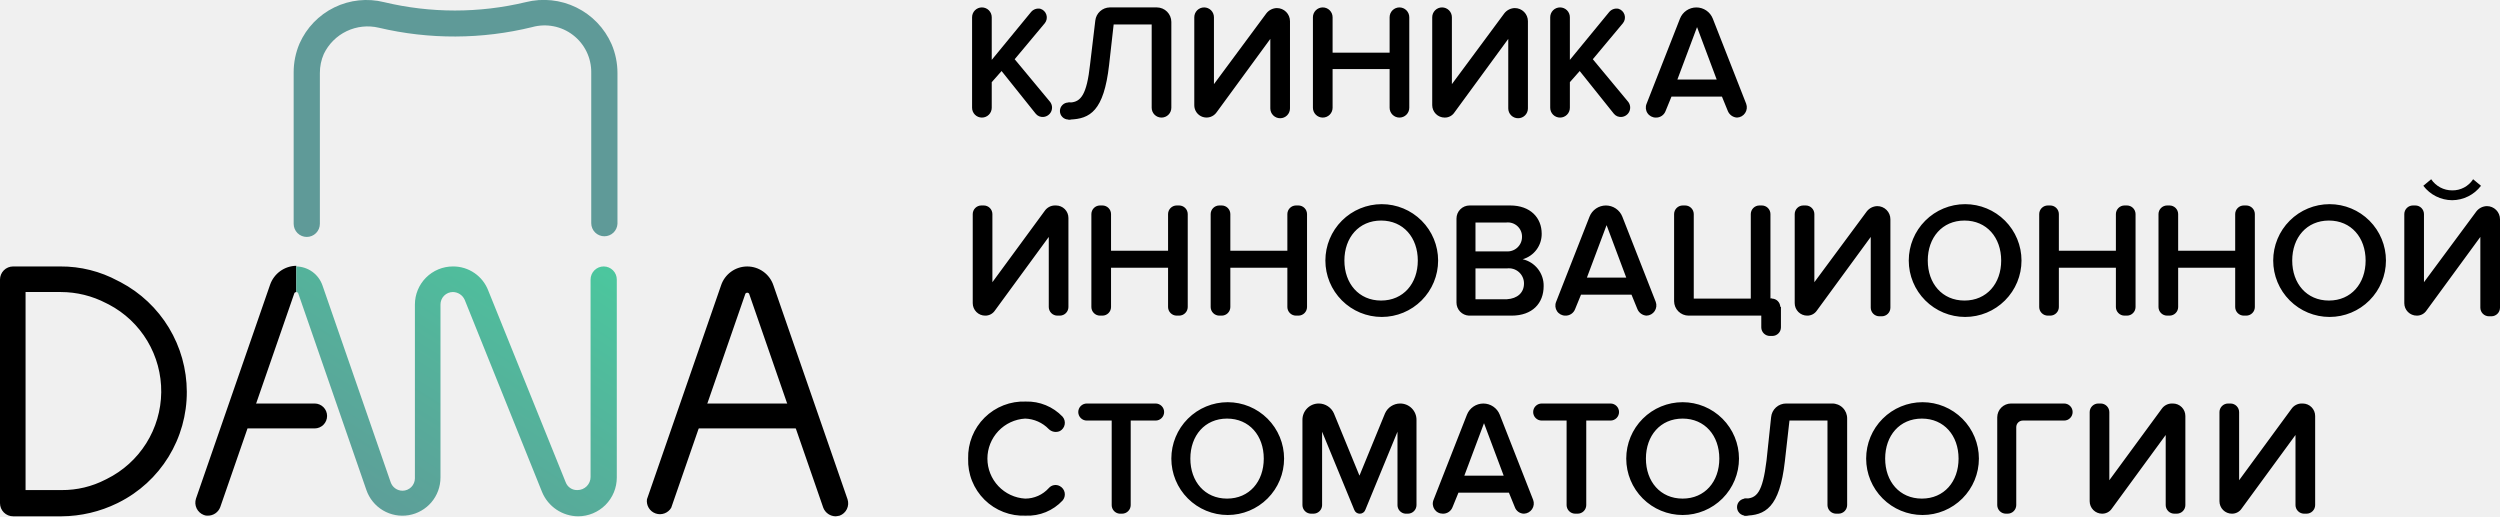
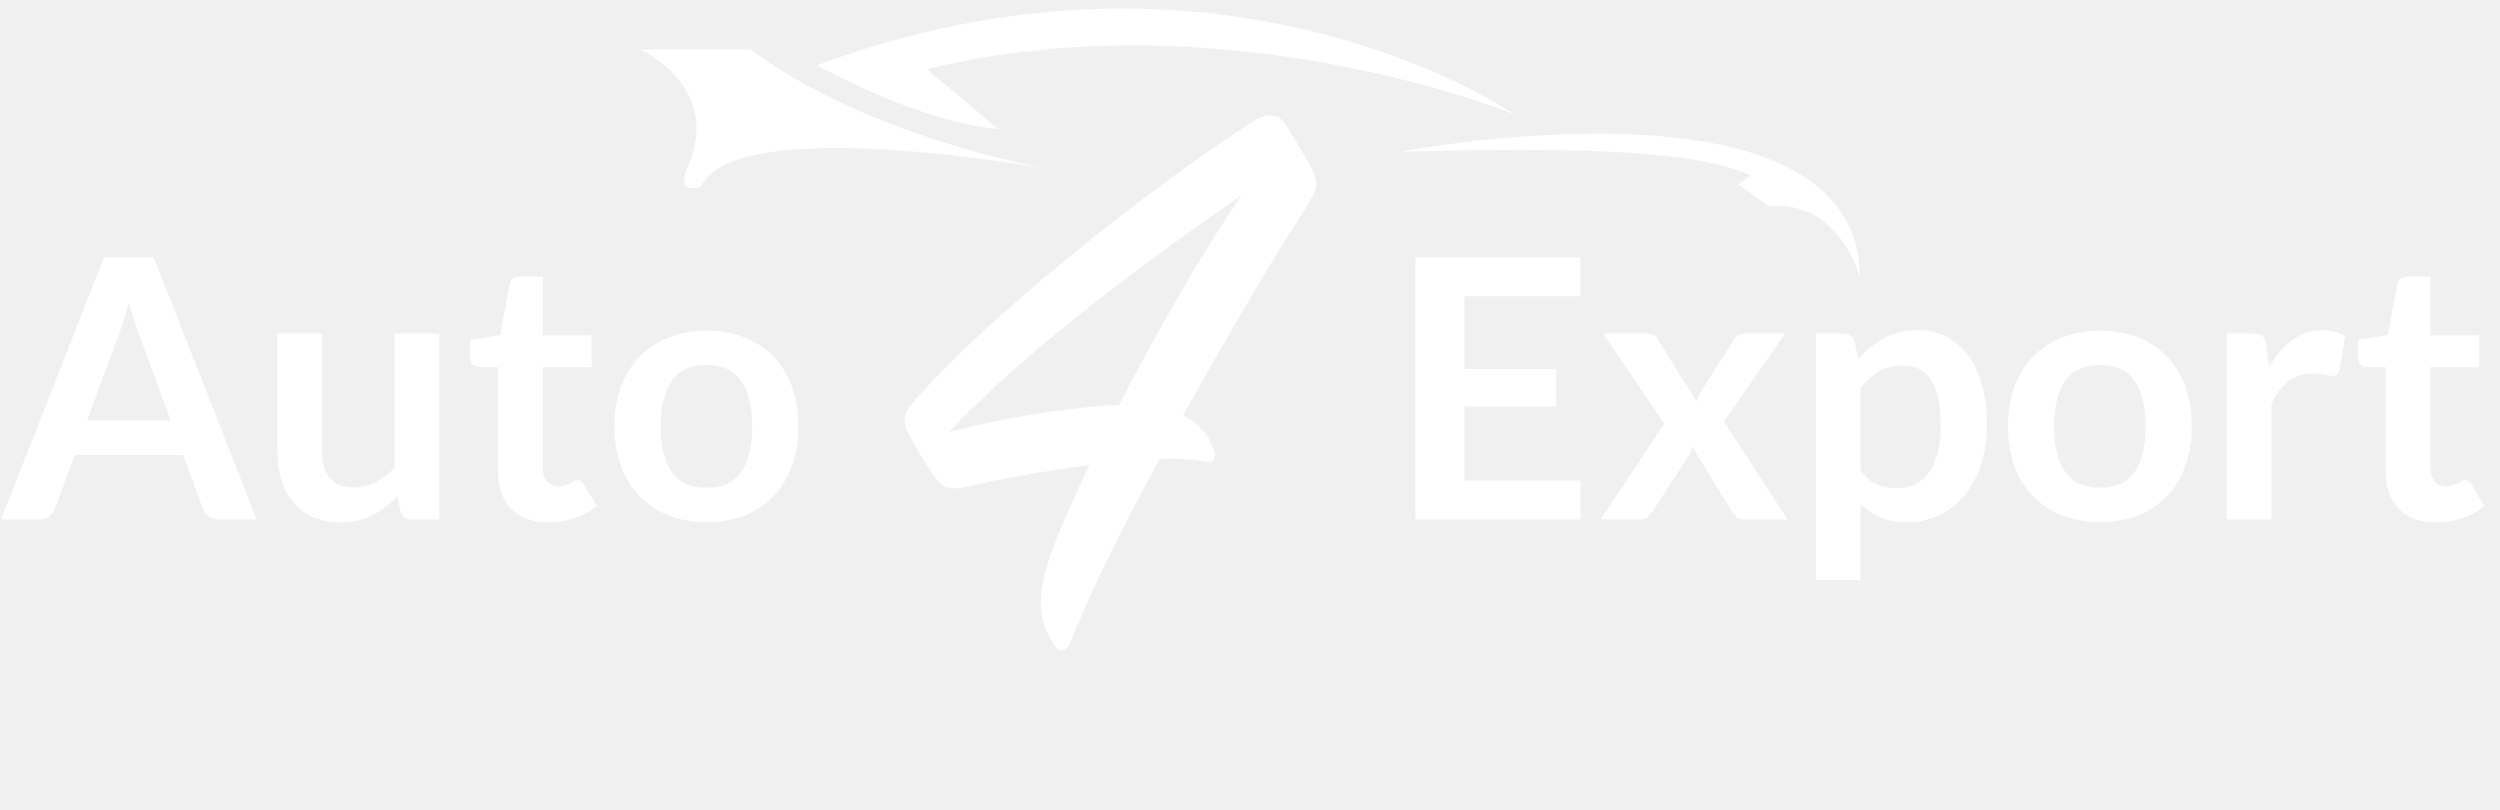
- <svg xmlns="http://www.w3.org/2000/svg" width="213" height="44" viewBox="0 0 213 44" fill="none">
-   <g clip-path="url(#clip0_1372_5344)">
-     <path d="M25.243 24.881C25.187 24.881 25.075 24.937 25.075 24.992L18.765 43.207C18.684 43.423 18.539 43.608 18.349 43.738C18.159 43.868 17.934 43.937 17.703 43.933C17.589 43.942 17.474 43.923 17.368 43.878C17.098 43.776 16.877 43.575 16.752 43.314C16.627 43.054 16.608 42.755 16.698 42.481L23.009 24.266C23.17 23.799 23.47 23.393 23.87 23.103C24.27 22.813 24.749 22.653 25.243 22.646V24.881ZM5.25 43.989H1.117C0.821 43.989 0.537 43.872 0.327 43.662C0.118 43.452 0 43.168 0 42.872V23.819C0 23.523 0.118 23.238 0.327 23.029C0.537 22.819 0.821 22.702 1.117 22.702H5.138C6.853 22.691 8.544 23.114 10.052 23.931L10.276 24.043C11.974 24.939 13.396 26.281 14.39 27.925C15.383 29.569 15.911 31.452 15.916 33.373C15.924 35.333 15.384 37.255 14.358 38.923C13.332 40.592 11.86 41.94 10.108 42.816L9.997 42.872C8.518 43.596 6.896 43.978 5.25 43.989ZM2.178 41.754H5.25C6.551 41.764 7.835 41.457 8.991 40.86L9.103 40.804C10.48 40.121 11.642 39.071 12.46 37.768C13.278 36.466 13.72 34.963 13.737 33.425C13.754 31.887 13.346 30.374 12.558 29.054C11.77 27.733 10.632 26.656 9.271 25.942L9.047 25.831C7.857 25.21 6.536 24.884 5.194 24.881H2.178V41.754ZM71.205 43.989C70.976 43.988 70.752 43.919 70.563 43.789C70.374 43.66 70.228 43.476 70.144 43.263L63.833 25.048C63.833 24.992 63.721 24.937 63.665 24.937C63.61 24.937 63.498 24.992 63.498 25.048L57.187 43.263C57.055 43.485 56.851 43.654 56.608 43.742C56.366 43.831 56.1 43.832 55.857 43.746C55.613 43.661 55.407 43.494 55.273 43.273C55.139 43.053 55.085 42.792 55.121 42.537L61.432 24.322C61.586 23.851 61.885 23.441 62.286 23.151C62.688 22.86 63.17 22.703 63.665 22.703C64.161 22.703 64.643 22.86 65.044 23.151C65.446 23.441 65.745 23.851 65.899 24.322L72.21 42.537C72.3 42.811 72.281 43.11 72.156 43.37C72.031 43.63 71.81 43.832 71.54 43.933C71.484 43.933 71.317 43.989 71.205 43.989ZM88.908 9.963C88.782 9.976 88.654 9.958 88.537 9.909C88.42 9.86 88.317 9.783 88.238 9.683L85.334 6.052L84.496 7.001V9.18C84.496 9.403 84.408 9.616 84.251 9.773C84.094 9.93 83.881 10.018 83.659 10.018C83.436 10.018 83.223 9.93 83.066 9.773C82.909 9.616 82.821 9.403 82.821 9.18V1.47C82.821 1.248 82.909 1.034 83.066 0.877C83.223 0.72 83.436 0.632 83.659 0.632C83.881 0.632 84.094 0.72 84.251 0.877C84.408 1.034 84.496 1.248 84.496 1.47V5.102L87.847 1.023C87.941 0.911 88.063 0.826 88.2 0.777C88.338 0.728 88.486 0.716 88.629 0.744C88.751 0.779 88.863 0.844 88.954 0.933C89.046 1.022 89.114 1.132 89.152 1.254C89.191 1.375 89.199 1.504 89.176 1.63C89.153 1.755 89.099 1.873 89.02 1.973L86.451 5.046L89.467 8.678C89.554 8.791 89.61 8.926 89.628 9.068C89.646 9.21 89.625 9.354 89.568 9.486C89.511 9.617 89.419 9.731 89.303 9.814C89.187 9.898 89.051 9.95 88.908 9.963ZM91.03 8.733H91.198C92.091 8.678 92.594 8.063 92.873 5.493L93.32 1.749C93.355 1.446 93.499 1.165 93.725 0.96C93.951 0.755 94.243 0.638 94.549 0.632H98.57C98.895 0.635 99.206 0.765 99.435 0.995C99.665 1.225 99.796 1.536 99.798 1.861V9.18C99.798 9.403 99.71 9.616 99.553 9.773C99.396 9.93 99.183 10.018 98.961 10.018C98.739 10.018 98.525 9.93 98.368 9.773C98.211 9.616 98.123 9.403 98.123 9.18V2.085H94.884L94.493 5.549C94.046 9.46 92.873 10.13 91.142 10.186H91.03V8.733ZM101.753 8.957V1.47C101.753 1.248 101.841 1.034 101.998 0.877C102.155 0.72 102.369 0.632 102.591 0.632C102.813 0.632 103.026 0.72 103.183 0.877C103.34 1.034 103.428 1.248 103.428 1.47V7.169L107.896 1.135C108.003 0.999 108.138 0.888 108.293 0.811C108.447 0.733 108.617 0.691 108.79 0.688C109.086 0.688 109.37 0.805 109.58 1.015C109.789 1.225 109.907 1.509 109.907 1.805V9.236C109.907 9.459 109.818 9.672 109.661 9.829C109.504 9.986 109.291 10.074 109.069 10.074C108.847 10.074 108.634 9.986 108.477 9.829C108.32 9.672 108.231 9.459 108.231 9.236V3.314L103.652 9.572C103.524 9.754 103.34 9.891 103.129 9.962C102.917 10.033 102.688 10.034 102.476 9.965C102.263 9.896 102.079 9.761 101.949 9.58C101.819 9.398 101.75 9.18 101.753 8.957ZM118.395 9.18V5.884H113.537V9.18C113.537 9.403 113.448 9.616 113.291 9.773C113.134 9.93 112.921 10.018 112.699 10.018C112.477 10.018 112.264 9.93 112.107 9.773C111.95 9.616 111.861 9.403 111.861 9.18V1.47C111.861 1.248 111.95 1.034 112.107 0.877C112.264 0.72 112.477 0.632 112.699 0.632C112.921 0.632 113.134 0.72 113.291 0.877C113.448 1.034 113.537 1.248 113.537 1.47V4.487H118.395V1.47C118.395 1.248 118.484 1.034 118.641 0.877C118.798 0.72 119.011 0.632 119.233 0.632C119.455 0.632 119.668 0.72 119.825 0.877C119.983 1.034 120.071 1.248 120.071 1.47V9.18C120.071 9.403 119.983 9.616 119.825 9.773C119.668 9.93 119.455 10.018 119.233 10.018C119.011 10.018 118.798 9.93 118.641 9.773C118.484 9.616 118.395 9.403 118.395 9.18ZM123.087 10.018C122.805 10.018 122.535 9.907 122.336 9.708C122.137 9.508 122.025 9.238 122.025 8.957V1.47C122.025 1.248 122.114 1.034 122.271 0.877C122.428 0.72 122.641 0.632 122.863 0.632C123.085 0.632 123.298 0.72 123.455 0.877C123.613 1.034 123.701 1.248 123.701 1.47V7.169L128.169 1.135C128.275 0.999 128.411 0.888 128.565 0.811C128.72 0.733 128.889 0.691 129.062 0.688C129.358 0.688 129.642 0.805 129.852 1.015C130.061 1.225 130.179 1.509 130.179 1.805V9.236C130.179 9.459 130.091 9.672 129.934 9.829C129.777 9.986 129.564 10.074 129.341 10.074C129.119 10.074 128.906 9.986 128.749 9.829C128.592 9.672 128.504 9.459 128.504 9.236V3.314L123.924 9.572C123.834 9.711 123.709 9.825 123.563 9.903C123.416 9.981 123.253 10.021 123.087 10.018ZM147.212 9.46L146.71 8.231H142.41L141.907 9.46C141.844 9.629 141.729 9.774 141.578 9.875C141.428 9.975 141.25 10.025 141.069 10.018C140.93 10.018 140.793 9.983 140.67 9.917C140.548 9.851 140.443 9.756 140.366 9.64C140.288 9.524 140.241 9.391 140.227 9.253C140.214 9.114 140.234 8.974 140.287 8.845L143.136 1.582C143.247 1.302 143.439 1.062 143.688 0.893C143.937 0.724 144.231 0.634 144.532 0.634C144.833 0.634 145.127 0.724 145.375 0.893C145.624 1.062 145.817 1.302 145.928 1.582L148.776 8.845C148.824 8.974 148.84 9.113 148.824 9.249C148.808 9.386 148.76 9.517 148.684 9.631C148.608 9.746 148.505 9.84 148.386 9.908C148.266 9.975 148.132 10.013 147.994 10.018C147.824 10.009 147.661 9.951 147.522 9.852C147.384 9.753 147.277 9.617 147.212 9.46ZM144.588 2.308L142.912 6.778H146.263L144.588 2.308ZM83.938 26.892C83.656 26.892 83.387 26.78 83.188 26.581C82.989 26.382 82.877 26.112 82.877 25.831V18.232C82.88 18.04 82.957 17.857 83.093 17.721C83.228 17.586 83.411 17.508 83.603 17.506H83.826C84.018 17.508 84.201 17.586 84.336 17.721C84.472 17.857 84.549 18.04 84.552 18.232V24.043L89.02 17.953C89.115 17.818 89.241 17.708 89.386 17.63C89.531 17.552 89.693 17.51 89.858 17.506H89.969C90.251 17.506 90.521 17.617 90.72 17.816C90.919 18.015 91.03 18.285 91.03 18.567V26.166C91.028 26.358 90.95 26.541 90.815 26.676C90.679 26.812 90.496 26.889 90.304 26.892H90.081C89.889 26.889 89.706 26.812 89.571 26.676C89.435 26.541 89.358 26.358 89.355 26.166V20.187L84.776 26.445C84.685 26.584 84.561 26.698 84.414 26.777C84.268 26.855 84.104 26.895 83.938 26.892ZM99.519 26.166V22.813H94.66V26.166C94.658 26.358 94.58 26.541 94.445 26.676C94.309 26.812 94.126 26.889 93.934 26.892H93.711C93.519 26.889 93.336 26.812 93.201 26.676C93.065 26.541 92.988 26.358 92.985 26.166V18.232C92.988 18.04 93.065 17.857 93.201 17.721C93.336 17.586 93.519 17.508 93.711 17.506H93.934C94.126 17.508 94.309 17.586 94.445 17.721C94.58 17.857 94.658 18.04 94.66 18.232V21.361H99.519V18.232C99.522 18.04 99.599 17.857 99.735 17.721C99.871 17.586 100.054 17.508 100.245 17.506H100.469C100.66 17.508 100.843 17.586 100.979 17.721C101.114 17.857 101.192 18.04 101.195 18.232V26.166C101.192 26.358 101.114 26.541 100.979 26.676C100.843 26.812 100.66 26.889 100.469 26.892H100.245C100.054 26.889 99.871 26.812 99.735 26.676C99.599 26.541 99.522 26.358 99.519 26.166ZM109.683 26.166V22.813H104.825V26.166C104.822 26.358 104.744 26.541 104.609 26.676C104.473 26.812 104.29 26.889 104.099 26.892H103.875C103.684 26.889 103.501 26.812 103.365 26.676C103.229 26.541 103.152 26.358 103.149 26.166V18.232C103.152 18.04 103.229 17.857 103.365 17.721C103.501 17.586 103.684 17.508 103.875 17.506H104.099C104.29 17.508 104.473 17.586 104.609 17.721C104.744 17.857 104.822 18.04 104.825 18.232V21.361H109.683V18.232C109.686 18.04 109.764 17.857 109.899 17.721C110.035 17.586 110.218 17.508 110.409 17.506H110.633C110.824 17.508 111.007 17.586 111.143 17.721C111.278 17.857 111.356 18.04 111.359 18.232V26.166C111.356 26.358 111.278 26.541 111.143 26.676C111.007 26.812 110.824 26.889 110.633 26.892H110.409C110.218 26.889 110.035 26.812 109.899 26.676C109.764 26.541 109.686 26.358 109.683 26.166ZM112.922 22.199C112.922 20.924 113.428 19.702 114.329 18.801C115.23 17.9 116.451 17.394 117.725 17.394C118.999 17.394 120.221 17.9 121.121 18.801C122.022 19.702 122.528 20.924 122.528 22.199C122.528 23.473 122.022 24.695 121.121 25.596C120.221 26.498 118.999 27.004 117.725 27.004C116.451 27.004 115.23 26.498 114.329 25.596C113.428 24.695 112.922 23.473 112.922 22.199ZM120.797 22.199C120.797 20.243 119.568 18.791 117.669 18.791C115.771 18.791 114.542 20.243 114.542 22.199C114.542 24.154 115.771 25.607 117.669 25.607C119.568 25.607 120.797 24.154 120.797 22.199ZM124.092 25.775V18.623C124.092 18.327 124.209 18.042 124.419 17.833C124.628 17.623 124.912 17.506 125.209 17.506H128.671C130.402 17.506 131.352 18.567 131.352 19.908C131.359 20.399 131.204 20.878 130.911 21.272C130.618 21.666 130.204 21.952 129.732 22.087C130.248 22.205 130.707 22.497 131.033 22.915C131.358 23.332 131.53 23.849 131.519 24.378C131.519 25.831 130.57 26.892 128.783 26.892H125.153C124.866 26.878 124.596 26.754 124.399 26.546C124.201 26.338 124.091 26.062 124.092 25.775ZM129.676 20.187C129.681 20.015 129.648 19.844 129.581 19.685C129.513 19.527 129.413 19.384 129.286 19.268C129.159 19.151 129.008 19.064 128.844 19.01C128.681 18.957 128.507 18.939 128.336 18.958H125.711V21.417H128.336C128.506 21.431 128.678 21.41 128.84 21.355C129.002 21.3 129.15 21.212 129.276 21.097C129.402 20.981 129.503 20.841 129.572 20.684C129.641 20.527 129.676 20.358 129.676 20.187ZM129.844 24.154C129.846 23.971 129.808 23.788 129.733 23.621C129.658 23.453 129.548 23.303 129.411 23.181C129.273 23.059 129.111 22.968 128.935 22.915C128.759 22.861 128.574 22.845 128.392 22.869H125.711V25.495H128.392C129.286 25.439 129.844 24.937 129.844 24.154ZM139.506 26.333L139.003 25.104H134.703L134.2 26.333C134.137 26.503 134.022 26.648 133.871 26.748C133.721 26.849 133.543 26.899 133.362 26.892C133.223 26.892 133.086 26.857 132.963 26.791C132.841 26.725 132.736 26.63 132.659 26.514C132.582 26.398 132.534 26.265 132.52 26.126C132.507 25.988 132.527 25.848 132.58 25.719L135.429 18.455C135.54 18.176 135.732 17.936 135.981 17.767C136.23 17.598 136.524 17.507 136.825 17.507C137.126 17.507 137.42 17.598 137.669 17.767C137.918 17.936 138.11 18.176 138.221 18.455L141.069 25.719C141.117 25.848 141.133 25.986 141.117 26.123C141.101 26.259 141.053 26.39 140.977 26.505C140.901 26.619 140.799 26.714 140.679 26.781C140.559 26.849 140.425 26.887 140.287 26.892C140.118 26.883 139.954 26.825 139.816 26.726C139.677 26.627 139.57 26.491 139.506 26.333ZM136.881 19.182L135.205 23.651H138.556L136.881 19.182ZM150.005 26.892H143.862C143.537 26.889 143.226 26.759 142.996 26.529C142.766 26.299 142.636 25.988 142.633 25.663V18.232C142.636 18.04 142.713 17.857 142.849 17.721C142.984 17.586 143.167 17.508 143.359 17.506H143.582C143.774 17.508 143.957 17.586 144.092 17.721C144.228 17.857 144.305 18.04 144.308 18.232V25.439H149.167V18.232C149.17 18.04 149.247 17.857 149.383 17.721C149.518 17.586 149.701 17.508 149.893 17.506H150.116C150.308 17.508 150.491 17.586 150.627 17.721C150.762 17.857 150.84 18.04 150.842 18.232V25.439H150.954L151.289 25.886L151.736 26.166V27.898C151.733 28.09 151.656 28.273 151.52 28.408C151.385 28.544 151.202 28.621 151.01 28.624H150.787C150.595 28.621 150.412 28.544 150.276 28.408C150.141 28.273 150.063 28.09 150.061 27.898V26.892H150.005ZM153.97 26.892C153.688 26.892 153.419 26.78 153.22 26.581C153.021 26.382 152.909 26.112 152.909 25.831V18.232C152.912 18.04 152.989 17.857 153.125 17.721C153.26 17.586 153.443 17.508 153.635 17.506H153.858C154.05 17.508 154.233 17.586 154.368 17.721C154.504 17.857 154.581 18.04 154.584 18.232V24.043L159.052 18.008C159.159 17.872 159.294 17.762 159.448 17.684C159.603 17.607 159.773 17.565 159.945 17.561C160.242 17.561 160.526 17.679 160.735 17.889C160.945 18.098 161.062 18.383 161.062 18.679V26.222C161.06 26.413 160.982 26.596 160.847 26.732C160.711 26.868 160.528 26.945 160.336 26.948H160.113C159.921 26.945 159.738 26.868 159.603 26.732C159.467 26.596 159.39 26.413 159.387 26.222V20.187L154.808 26.445C154.717 26.584 154.593 26.698 154.446 26.777C154.3 26.855 154.136 26.895 153.97 26.892ZM162.626 22.199C162.626 20.924 163.132 19.702 164.033 18.801C164.934 17.9 166.155 17.394 167.429 17.394C168.703 17.394 169.924 17.9 170.825 18.801C171.726 19.702 172.232 20.924 172.232 22.199C172.232 23.473 171.726 24.695 170.825 25.596C169.924 26.498 168.703 27.004 167.429 27.004C166.155 27.004 164.934 26.498 164.033 25.596C163.132 24.695 162.626 23.473 162.626 22.199ZM170.501 22.199C170.501 20.243 169.272 18.791 167.373 18.791C165.474 18.791 164.246 20.243 164.246 22.199C164.246 24.154 165.474 25.607 167.373 25.607C169.272 25.607 170.501 24.154 170.501 22.199ZM180.274 26.166V22.813H175.415V26.166C175.412 26.358 175.335 26.541 175.199 26.676C175.064 26.812 174.881 26.889 174.689 26.892H174.466C174.274 26.889 174.091 26.812 173.955 26.676C173.82 26.541 173.743 26.358 173.74 26.166V18.232C173.743 18.04 173.82 17.857 173.955 17.721C174.091 17.586 174.274 17.508 174.466 17.506H174.689C174.881 17.508 175.064 17.586 175.199 17.721C175.335 17.857 175.412 18.04 175.415 18.232V21.361H180.274V18.232C180.277 18.04 180.354 17.857 180.49 17.721C180.625 17.586 180.808 17.508 181 17.506H181.223C181.415 17.508 181.598 17.586 181.733 17.721C181.869 17.857 181.946 18.04 181.949 18.232V26.166C181.946 26.358 181.869 26.541 181.733 26.676C181.598 26.812 181.415 26.889 181.223 26.892H181C180.808 26.889 180.625 26.812 180.49 26.676C180.354 26.541 180.277 26.358 180.274 26.166ZM190.438 26.166V22.813H185.579V26.166C185.576 26.358 185.499 26.541 185.363 26.676C185.228 26.812 185.045 26.889 184.853 26.892H184.63C184.438 26.889 184.255 26.812 184.12 26.676C183.984 26.541 183.907 26.358 183.904 26.166V18.232C183.907 18.04 183.984 17.857 184.12 17.721C184.255 17.586 184.438 17.508 184.63 17.506H184.853C185.045 17.508 185.228 17.586 185.363 17.721C185.499 17.857 185.576 18.04 185.579 18.232V21.361H190.438V18.232C190.441 18.04 190.518 17.857 190.654 17.721C190.789 17.586 190.972 17.508 191.164 17.506H191.387C191.579 17.508 191.762 17.586 191.897 17.721C192.033 17.857 192.11 18.04 192.113 18.232V26.166C192.11 26.358 192.033 26.541 191.897 26.676C191.762 26.812 191.579 26.889 191.387 26.892H191.164C190.972 26.889 190.789 26.812 190.654 26.676C190.518 26.541 190.441 26.358 190.438 26.166ZM193.677 22.199C193.677 20.924 194.183 19.702 195.084 18.801C195.984 17.9 197.206 17.394 198.48 17.394C199.754 17.394 200.975 17.9 201.876 18.801C202.777 19.702 203.283 20.924 203.283 22.199C203.283 23.473 202.777 24.695 201.876 25.596C200.975 26.498 199.754 27.004 198.48 27.004C197.206 27.004 195.984 26.498 195.084 25.596C194.183 24.695 193.677 23.473 193.677 22.199ZM201.551 22.199C201.551 20.243 200.323 18.791 198.424 18.791C196.525 18.791 195.297 20.243 195.297 22.199C195.297 24.154 196.525 25.607 198.424 25.607C200.323 25.607 201.551 24.154 201.551 22.199ZM205.907 26.892C205.626 26.892 205.356 26.78 205.157 26.581C204.958 26.382 204.846 26.112 204.846 25.831V18.232C204.849 18.04 204.927 17.857 205.062 17.721C205.198 17.586 205.381 17.508 205.572 17.506H205.796C205.987 17.508 206.17 17.586 206.306 17.721C206.441 17.857 206.519 18.04 206.522 18.232V24.043L210.99 18.008C211.096 17.872 211.232 17.762 211.386 17.684C211.541 17.607 211.71 17.565 211.883 17.561C212.179 17.561 212.463 17.679 212.673 17.889C212.882 18.098 213 18.383 213 18.679V26.222C212.997 26.413 212.92 26.596 212.784 26.732C212.649 26.868 212.466 26.945 212.274 26.948H212.051C211.859 26.945 211.676 26.868 211.54 26.732C211.405 26.596 211.327 26.413 211.325 26.222V20.187L206.745 26.445C206.655 26.584 206.53 26.698 206.384 26.777C206.237 26.855 206.073 26.895 205.907 26.892ZM208.923 17.058C208.447 17.055 207.978 16.942 207.552 16.729C207.126 16.516 206.755 16.208 206.466 15.829L207.136 15.271C207.333 15.564 207.599 15.804 207.911 15.97C208.222 16.135 208.57 16.221 208.923 16.22C209.277 16.227 209.627 16.143 209.94 15.977C210.252 15.811 210.518 15.568 210.71 15.271L211.38 15.829C211.092 16.208 210.72 16.516 210.294 16.729C209.868 16.942 209.399 17.055 208.923 17.058ZM82.486 39.072C82.469 38.425 82.584 37.78 82.826 37.179C83.067 36.578 83.43 36.032 83.89 35.577C84.351 35.121 84.9 34.765 85.504 34.53C86.108 34.295 86.753 34.187 87.4 34.212C87.982 34.196 88.561 34.302 89.1 34.523C89.639 34.744 90.125 35.076 90.528 35.497C90.607 35.587 90.664 35.694 90.696 35.81C90.728 35.925 90.733 36.047 90.712 36.165C90.691 36.283 90.643 36.395 90.572 36.492C90.502 36.589 90.41 36.669 90.304 36.726C90.147 36.796 89.973 36.818 89.804 36.788C89.635 36.758 89.478 36.678 89.355 36.558C88.827 36.01 88.105 35.689 87.344 35.664C86.475 35.714 85.657 36.095 85.059 36.729C84.461 37.362 84.127 38.201 84.127 39.072C84.127 39.944 84.461 40.783 85.059 41.416C85.657 42.05 86.475 42.431 87.344 42.481C87.724 42.481 88.098 42.402 88.445 42.248C88.791 42.094 89.101 41.868 89.355 41.587C89.469 41.453 89.627 41.364 89.8 41.333C89.973 41.302 90.151 41.333 90.304 41.419C90.41 41.476 90.502 41.556 90.572 41.653C90.643 41.75 90.691 41.862 90.712 41.98C90.733 42.098 90.728 42.219 90.696 42.335C90.664 42.451 90.607 42.558 90.528 42.648C90.129 43.075 89.644 43.41 89.104 43.632C88.564 43.854 87.983 43.957 87.4 43.933C86.752 43.962 86.105 43.857 85.499 43.623C84.894 43.39 84.343 43.034 83.881 42.578C83.42 42.121 83.058 41.574 82.817 40.971C82.577 40.368 82.464 39.721 82.486 39.072ZM94.716 43.039V35.832H92.594C92.402 35.832 92.217 35.755 92.081 35.619C91.945 35.483 91.868 35.298 91.868 35.105C91.868 34.913 91.945 34.728 92.081 34.592C92.217 34.456 92.402 34.379 92.594 34.379H98.458C98.651 34.379 98.835 34.456 98.971 34.592C99.108 34.728 99.184 34.913 99.184 35.105C99.184 35.298 99.108 35.483 98.971 35.619C98.835 35.755 98.651 35.832 98.458 35.832H96.336V43.039C96.333 43.231 96.256 43.414 96.12 43.55C95.984 43.685 95.802 43.763 95.61 43.766H95.386C95.204 43.75 95.034 43.667 94.91 43.533C94.786 43.398 94.717 43.222 94.716 43.039ZM99.798 39.072C99.798 37.798 100.304 36.576 101.205 35.675C102.106 34.774 103.327 34.267 104.601 34.267C105.875 34.267 107.097 34.774 107.997 35.675C108.898 36.576 109.404 37.798 109.404 39.072C109.404 40.347 108.898 41.569 107.997 42.47C107.097 43.371 105.875 43.878 104.601 43.878C103.327 43.878 102.106 43.371 101.205 42.47C100.304 41.569 99.798 40.347 99.798 39.072ZM107.673 39.072C107.673 37.117 106.444 35.664 104.545 35.664C102.647 35.664 101.418 37.117 101.418 39.072C101.418 41.028 102.647 42.481 104.545 42.481C106.444 42.481 107.673 41.028 107.673 39.072ZM119.066 43.039V36.782L116.329 43.431C116.295 43.529 116.231 43.615 116.146 43.675C116.061 43.736 115.959 43.768 115.854 43.768C115.75 43.768 115.648 43.736 115.563 43.675C115.478 43.615 115.414 43.529 115.38 43.431L112.643 36.782V43.039C112.64 43.231 112.563 43.414 112.427 43.55C112.292 43.685 112.109 43.763 111.917 43.766H111.694C111.502 43.763 111.319 43.685 111.184 43.55C111.048 43.414 110.971 43.231 110.968 43.039V35.776C110.966 35.592 111.001 35.41 111.071 35.24C111.141 35.069 111.243 34.915 111.373 34.785C111.503 34.655 111.658 34.552 111.828 34.482C111.998 34.413 112.18 34.378 112.364 34.379C112.636 34.38 112.902 34.46 113.13 34.609C113.358 34.757 113.538 34.969 113.648 35.217L115.826 40.525L118.004 35.217C118.115 34.969 118.295 34.757 118.523 34.609C118.751 34.46 119.017 34.38 119.289 34.379C119.473 34.378 119.655 34.413 119.825 34.482C119.995 34.552 120.15 34.655 120.279 34.785C120.409 34.915 120.512 35.069 120.582 35.24C120.652 35.41 120.687 35.592 120.685 35.776V43.039C120.682 43.231 120.605 43.414 120.469 43.55C120.334 43.685 120.151 43.763 119.959 43.766H119.736C119.553 43.75 119.384 43.667 119.26 43.533C119.136 43.398 119.066 43.222 119.066 43.039ZM129.062 43.207L128.56 41.978H124.259L123.757 43.207C123.693 43.377 123.578 43.522 123.428 43.622C123.278 43.722 123.1 43.773 122.919 43.766C122.78 43.765 122.643 43.731 122.52 43.665C122.397 43.599 122.293 43.504 122.215 43.388C122.138 43.272 122.091 43.139 122.077 43C122.063 42.861 122.084 42.721 122.137 42.593L124.985 35.329C125.096 35.049 125.289 34.809 125.538 34.64C125.787 34.471 126.081 34.381 126.381 34.381C126.682 34.381 126.976 34.471 127.225 34.64C127.474 34.809 127.667 35.049 127.778 35.329L130.626 42.593C130.674 42.721 130.69 42.86 130.674 42.996C130.658 43.133 130.61 43.264 130.534 43.378C130.457 43.493 130.355 43.588 130.235 43.655C130.115 43.722 129.981 43.76 129.844 43.766C129.672 43.764 129.505 43.71 129.365 43.61C129.225 43.51 129.119 43.369 129.062 43.207ZM126.437 36.055L124.762 40.525H128.113L126.437 36.055ZM133.474 43.039V35.832H131.352C131.159 35.832 130.975 35.755 130.839 35.619C130.702 35.483 130.626 35.298 130.626 35.105C130.626 34.913 130.702 34.728 130.839 34.592C130.975 34.456 131.159 34.379 131.352 34.379H137.216C137.408 34.379 137.593 34.456 137.729 34.592C137.865 34.728 137.942 34.913 137.942 35.105C137.942 35.298 137.865 35.483 137.729 35.619C137.593 35.755 137.408 35.832 137.216 35.832H135.149V43.039C135.147 43.231 135.069 43.414 134.934 43.55C134.798 43.685 134.615 43.763 134.423 43.766H134.2C134.008 43.763 133.825 43.685 133.69 43.55C133.554 43.414 133.477 43.231 133.474 43.039ZM138.556 39.072C138.556 37.798 139.062 36.576 139.963 35.675C140.864 34.774 142.085 34.267 143.359 34.267C144.633 34.267 145.854 34.774 146.755 35.675C147.656 36.576 148.162 37.798 148.162 39.072C148.162 40.347 147.656 41.569 146.755 42.47C145.854 43.371 144.633 43.878 143.359 43.878C142.085 43.878 140.864 43.371 139.963 42.47C139.062 41.569 138.556 40.347 138.556 39.072ZM146.486 39.072C146.486 37.117 145.258 35.664 143.359 35.664C141.46 35.664 140.232 37.117 140.232 39.072C140.232 41.028 141.46 42.481 143.359 42.481C145.258 42.481 146.486 41.028 146.486 39.072ZM148.664 42.481C149.67 42.481 150.172 41.978 150.507 39.24L150.898 35.553C150.925 35.231 151.072 34.931 151.31 34.714C151.549 34.496 151.86 34.377 152.183 34.379H156.092C156.262 34.376 156.43 34.407 156.587 34.471C156.744 34.534 156.887 34.629 157.007 34.749C157.127 34.869 157.221 35.012 157.285 35.169C157.348 35.326 157.38 35.495 157.377 35.664V43.039C157.374 43.231 157.296 43.414 157.161 43.55C157.025 43.685 156.842 43.763 156.65 43.766H156.427C156.235 43.763 156.052 43.685 155.917 43.55C155.781 43.414 155.704 43.231 155.701 43.039V35.832H152.462L152.071 39.296C151.624 43.263 150.396 43.933 148.609 43.933V42.481H148.664ZM158.996 39.072C158.996 37.798 159.502 36.576 160.403 35.675C161.303 34.774 162.525 34.267 163.799 34.267C165.073 34.267 166.294 34.774 167.195 35.675C168.096 36.576 168.602 37.798 168.602 39.072C168.602 40.347 168.096 41.569 167.195 42.47C166.294 43.371 165.073 43.878 163.799 43.878C162.525 43.878 161.303 43.371 160.403 42.47C159.502 41.569 158.996 40.347 158.996 39.072ZM166.87 39.072C166.87 37.117 165.642 35.664 163.743 35.664C161.844 35.664 160.616 37.117 160.616 39.072C160.616 41.028 161.844 42.481 163.743 42.481C165.642 42.481 166.87 41.028 166.87 39.072ZM170.165 43.039V35.553C170.167 35.242 170.291 34.944 170.511 34.724C170.73 34.505 171.028 34.381 171.338 34.379H175.862C175.957 34.379 176.052 34.398 176.14 34.434C176.228 34.471 176.308 34.524 176.375 34.592C176.443 34.659 176.496 34.739 176.533 34.828C176.569 34.916 176.588 35.01 176.588 35.105C176.588 35.201 176.569 35.295 176.533 35.383C176.496 35.472 176.443 35.552 176.375 35.619C176.308 35.687 176.228 35.74 176.14 35.777C176.052 35.813 175.957 35.832 175.862 35.832H172.343C172.195 35.832 172.053 35.891 171.949 35.995C171.844 36.1 171.785 36.242 171.785 36.391V43.039C171.782 43.231 171.705 43.414 171.569 43.55C171.434 43.685 171.251 43.763 171.059 43.766H170.891C170.7 43.763 170.517 43.685 170.381 43.55C170.246 43.414 170.168 43.231 170.165 43.039ZM179.101 43.766C178.82 43.766 178.55 43.654 178.351 43.455C178.152 43.256 178.04 42.986 178.04 42.704V35.105C178.043 34.914 178.12 34.731 178.256 34.595C178.391 34.459 178.574 34.382 178.766 34.379H178.989C179.181 34.382 179.364 34.459 179.499 34.595C179.635 34.731 179.712 34.914 179.715 35.105V40.916L184.183 34.826C184.278 34.692 184.404 34.581 184.549 34.504C184.695 34.426 184.856 34.383 185.021 34.379H185.132C185.414 34.379 185.684 34.491 185.883 34.69C186.082 34.889 186.193 35.159 186.193 35.441V43.039C186.191 43.231 186.113 43.414 185.978 43.55C185.842 43.685 185.659 43.763 185.467 43.766H185.244C185.052 43.763 184.869 43.685 184.734 43.55C184.598 43.414 184.521 43.231 184.518 43.039V37.061L179.939 43.319C179.848 43.458 179.724 43.572 179.577 43.65C179.431 43.728 179.267 43.768 179.101 43.766ZM190.159 43.766C189.877 43.766 189.607 43.654 189.408 43.455C189.209 43.256 189.098 42.986 189.098 42.704V35.105C189.1 34.914 189.178 34.731 189.313 34.595C189.449 34.459 189.632 34.382 189.824 34.379H190.047C190.239 34.382 190.422 34.459 190.557 34.595C190.693 34.731 190.77 34.914 190.773 35.105V40.916L195.241 34.826C195.336 34.692 195.461 34.581 195.607 34.504C195.752 34.426 195.914 34.383 196.078 34.379H196.19C196.472 34.379 196.741 34.491 196.94 34.69C197.139 34.889 197.251 35.159 197.251 35.441V43.039C197.248 43.231 197.171 43.414 197.035 43.55C196.9 43.685 196.717 43.763 196.525 43.766H196.302C196.11 43.763 195.927 43.685 195.792 43.55C195.656 43.414 195.579 43.231 195.576 43.039V37.061L190.996 43.319C190.906 43.458 190.781 43.572 190.635 43.65C190.489 43.728 190.325 43.768 190.159 43.766ZM138.165 9.963C138.039 9.976 137.911 9.958 137.794 9.909C137.677 9.86 137.574 9.783 137.495 9.683L134.591 6.052L133.753 7.001V9.18C133.753 9.403 133.665 9.616 133.508 9.773C133.351 9.93 133.138 10.018 132.916 10.018C132.693 10.018 132.48 9.93 132.323 9.773C132.166 9.616 132.078 9.403 132.078 9.18V1.47C132.078 1.248 132.166 1.034 132.323 0.877C132.48 0.72 132.693 0.632 132.916 0.632C133.138 0.632 133.351 0.72 133.508 0.877C133.665 1.034 133.753 1.248 133.753 1.47V5.102L137.104 1.023C137.198 0.911 137.32 0.826 137.457 0.777C137.595 0.728 137.743 0.716 137.886 0.744C138.008 0.779 138.12 0.844 138.211 0.933C138.302 1.022 138.37 1.132 138.409 1.254C138.448 1.375 138.456 1.504 138.433 1.63C138.41 1.755 138.356 1.873 138.277 1.973L135.708 5.046L138.724 8.678C138.811 8.791 138.867 8.926 138.885 9.068C138.903 9.21 138.882 9.354 138.825 9.486C138.768 9.617 138.676 9.731 138.56 9.814C138.444 9.898 138.308 9.95 138.165 9.963Z" fill="black" />
-     <path d="M91.031 10.186C91.432 10.186 91.757 9.861 91.757 9.46C91.757 9.059 91.432 8.733 91.031 8.733C90.63 8.733 90.305 9.059 90.305 9.46C90.305 9.861 90.63 10.186 91.031 10.186Z" fill="black" />
-     <path d="M148.72 43.933C149.121 43.933 149.446 43.608 149.446 43.207C149.446 42.806 149.121 42.48 148.72 42.48C148.319 42.48 147.994 42.806 147.994 43.207C147.994 43.608 148.319 43.933 148.72 43.933Z" fill="black" />
-     <path d="M150.955 26.892C151.355 26.892 151.681 26.567 151.681 26.166C151.681 25.765 151.355 25.439 150.955 25.439C150.554 25.439 150.229 25.765 150.229 26.166C150.229 26.567 150.554 26.892 150.955 26.892Z" fill="black" />
-     <path d="M25.242 22.701C25.736 22.709 26.215 22.869 26.615 23.158C27.015 23.448 27.315 23.855 27.476 24.322L33.284 41.084C33.356 41.294 33.491 41.477 33.671 41.607C33.851 41.737 34.067 41.808 34.289 41.81C34.571 41.81 34.841 41.698 35.04 41.499C35.239 41.3 35.35 41.03 35.35 40.748V25.942C35.35 25.082 35.692 24.258 36.299 23.65C36.907 23.043 37.73 22.701 38.59 22.701C39.243 22.696 39.883 22.891 40.422 23.261C40.962 23.63 41.374 24.157 41.605 24.769L48.195 41.084C48.27 41.288 48.407 41.463 48.588 41.583C48.769 41.704 48.983 41.764 49.2 41.754C49.497 41.754 49.781 41.636 49.99 41.427C50.2 41.217 50.317 40.933 50.317 40.636V23.819C50.317 23.522 50.435 23.238 50.645 23.029C50.854 22.819 51.138 22.701 51.434 22.701C51.731 22.701 52.015 22.819 52.224 23.029C52.434 23.238 52.551 23.522 52.551 23.819V40.692C52.55 41.566 52.202 42.404 51.585 43.022C50.967 43.64 50.13 43.987 49.256 43.989C48.598 43.984 47.956 43.786 47.409 43.418C46.863 43.05 46.437 42.53 46.185 41.922L39.595 25.551C39.509 25.354 39.369 25.187 39.191 25.068C39.012 24.949 38.804 24.884 38.59 24.88C38.45 24.88 38.312 24.908 38.184 24.961C38.055 25.015 37.938 25.093 37.839 25.191C37.741 25.29 37.663 25.407 37.609 25.536C37.556 25.665 37.529 25.802 37.529 25.942V40.692C37.528 41.46 37.256 42.203 36.761 42.788C36.265 43.374 35.578 43.766 34.822 43.893C34.065 44.02 33.288 43.875 32.628 43.483C31.969 43.092 31.469 42.479 31.218 41.754L25.41 24.992C25.41 24.936 25.298 24.88 25.242 24.88" fill="url(#paint0_linear_1372_5344)" />
-     <path d="M51.491 20.131C51.195 20.131 50.911 20.013 50.701 19.804C50.492 19.594 50.374 19.31 50.374 19.014V6.163C50.378 5.549 50.24 4.942 49.97 4.391C49.7 3.839 49.306 3.358 48.819 2.985C48.332 2.611 47.765 2.355 47.163 2.238C46.561 2.121 45.939 2.144 45.348 2.308C41.057 3.36 36.579 3.379 32.28 2.363C31.36 2.144 30.393 2.246 29.54 2.652C28.686 3.059 27.998 3.746 27.588 4.598C27.365 5.109 27.251 5.661 27.253 6.219V19.07C27.253 19.366 27.136 19.65 26.926 19.86C26.717 20.069 26.433 20.187 26.137 20.187C25.84 20.187 25.556 20.069 25.347 19.86C25.137 19.65 25.02 19.366 25.02 19.07V6.163C25.019 5.318 25.19 4.481 25.522 3.704C26.117 2.363 27.166 1.275 28.483 0.632C29.801 -0.012 31.303 -0.171 32.726 0.184C36.691 1.134 40.824 1.134 44.789 0.184C46.234 -0.18 47.762 -0.021 49.101 0.634C50.44 1.288 51.504 2.396 52.105 3.76C52.437 4.537 52.608 5.374 52.608 6.219V19.07C52.593 19.356 52.47 19.626 52.262 19.824C52.054 20.021 51.778 20.131 51.491 20.131Z" fill="url(#paint1_linear_1372_5344)" />
-     <path d="M26.807 36.502H21.167C20.885 36.502 20.615 36.39 20.416 36.191C20.217 35.992 20.105 35.722 20.105 35.441C20.105 35.159 20.217 34.889 20.416 34.69C20.615 34.491 20.885 34.379 21.167 34.379H26.807C27.088 34.379 27.358 34.491 27.557 34.69C27.756 34.889 27.868 35.159 27.868 35.441C27.868 35.722 27.756 35.992 27.557 36.191C27.358 36.39 27.088 36.502 26.807 36.502ZM68.357 36.502H59.198C58.917 36.502 58.647 36.39 58.448 36.191C58.249 35.992 58.137 35.722 58.137 35.441C58.137 35.159 58.249 34.889 58.448 34.69C58.647 34.491 58.917 34.379 59.198 34.379H68.357C68.639 34.379 68.909 34.491 69.108 34.69C69.306 34.889 69.418 35.159 69.418 35.441C69.405 35.718 69.289 35.98 69.093 36.176C68.896 36.372 68.634 36.489 68.357 36.502Z" fill="black" />
-   </g>
-   <defs>
-     <linearGradient id="paint0_linear_1372_5344" x1="30.363" y1="45.782" x2="56.07" y2="4.822" gradientUnits="userSpaceOnUse">
-       <stop stop-color="#5F9A98" />
-       <stop offset="1" stop-color="#40E0A1" />
-     </linearGradient>
-     <linearGradient id="paint1_linear_1372_5344" x1="1070.34" y1="170.025" x2="1852.86" y2="1874.24" gradientUnits="userSpaceOnUse">
-       <stop stop-color="#5F9A98" />
-       <stop offset="1" stop-color="#40E0A1" />
-     </linearGradient>
-     <clipPath id="clip0_1372_5344">
-       <rect width="213" height="44" fill="white" />
-     </clipPath>
-   </defs>
+ <svg xmlns="http://www.w3.org/2000/svg" width="207" height="67" viewBox="0 0 207 67" fill="none">
+   <path d="M130.87 21.323V24.532H121.255V30.547H128.83V33.653H121.255V39.788H130.87V43.013H117.19V21.323H130.87Z" fill="white" />
+   <path d="M137.8 35.078L132.745 27.623H136.315C136.585 27.623 136.785 27.66 136.915 27.735C137.045 27.81 137.16 27.933 137.26 28.103L140.485 33.248C140.535 33.078 140.598 32.908 140.673 32.738C140.748 32.568 140.84 32.398 140.95 32.228L143.545 28.178C143.665 27.988 143.79 27.848 143.92 27.758C144.05 27.668 144.21 27.623 144.4 27.623H147.805L142.735 34.913L148.015 43.013H144.445C144.175 43.013 143.958 42.943 143.793 42.803C143.628 42.663 143.49 42.503 143.38 42.323L140.11 36.968C140.02 37.328 139.895 37.628 139.735 37.868L136.855 42.323C136.745 42.493 136.61 42.65 136.45 42.795C136.29 42.94 136.09 43.013 135.85 43.013H132.535L137.8 35.078Z" fill="white" />
+   <path fill-rule="evenodd" clip-rule="evenodd" d="M150.355 27.622V48.037H154.06V41.737C154.54 42.207 155.083 42.575 155.688 42.84C156.293 43.105 157.03 43.237 157.9 43.237C158.91 43.237 159.823 43.035 160.638 42.63C161.453 42.225 162.148 41.662 162.723 40.942C163.298 40.222 163.74 39.372 164.05 38.392C164.36 37.412 164.515 36.347 164.515 35.197C164.515 33.937 164.378 32.82 164.103 31.845C163.828 30.87 163.438 30.05 162.933 29.385C162.428 28.72 161.828 28.212 161.133 27.862C160.438 27.512 159.67 27.337 158.83 27.337C157.75 27.337 156.808 27.557 156.003 27.997C155.198 28.437 154.485 29.012 153.865 29.722L153.565 28.297C153.515 28.067 153.405 27.897 153.235 27.787C153.065 27.677 152.86 27.622 152.62 27.622H150.355ZM155.583 30.75C156.128 30.425 156.785 30.262 157.555 30.262C158.045 30.262 158.483 30.352 158.868 30.532C159.253 30.712 159.58 30.997 159.85 31.387C160.12 31.777 160.328 32.285 160.473 32.91C160.618 33.535 160.69 34.297 160.69 35.197C160.69 36.087 160.605 36.86 160.435 37.515C160.265 38.17 160.023 38.712 159.708 39.142C159.393 39.572 159.008 39.892 158.553 40.102C158.098 40.312 157.59 40.417 157.03 40.417C156.46 40.417 155.928 40.315 155.433 40.11C154.938 39.905 154.48 39.542 154.06 39.022V32.122C154.53 31.532 155.038 31.075 155.583 30.75Z" fill="white" />
+   <path fill-rule="evenodd" clip-rule="evenodd" d="M177.018 27.938C176.083 27.568 175.04 27.383 173.89 27.383C172.74 27.383 171.695 27.568 170.755 27.938C169.815 28.308 169.013 28.833 168.348 29.513C167.683 30.193 167.168 31.023 166.803 32.003C166.438 32.983 166.255 34.078 166.255 35.288C166.255 36.508 166.438 37.608 166.803 38.588C167.168 39.568 167.683 40.403 168.348 41.093C169.013 41.783 169.815 42.313 170.755 42.683C171.695 43.053 172.74 43.238 173.89 43.238C175.04 43.238 176.083 43.053 177.018 42.683C177.953 42.313 178.75 41.783 179.41 41.093C180.07 40.403 180.58 39.568 180.94 38.588C181.3 37.608 181.48 36.508 181.48 35.288C181.48 34.078 181.3 32.983 180.94 32.003C180.58 31.023 180.07 30.193 179.41 29.513C178.75 28.833 177.953 28.308 177.018 27.938ZM176.733 39.098C176.118 39.958 175.17 40.388 173.89 40.388C172.59 40.388 171.63 39.955 171.01 39.09C170.39 38.225 170.08 36.968 170.08 35.318C170.08 33.668 170.39 32.405 171.01 31.53C171.63 30.655 172.59 30.218 173.89 30.218C175.17 30.218 176.118 30.653 176.733 31.523C177.348 32.393 177.655 33.658 177.655 35.318C177.655 36.978 177.348 38.238 176.733 39.098Z" fill="white" />
+   <path d="M184.375 43.012V27.622H186.55C186.93 27.622 187.195 27.692 187.345 27.832C187.495 27.972 187.595 28.212 187.645 28.552L187.87 30.412C188.42 29.462 189.065 28.712 189.805 28.162C190.545 27.612 191.375 27.337 192.295 27.337C193.055 27.337 193.685 27.512 194.185 27.862L193.705 30.637C193.675 30.817 193.61 30.945 193.51 31.02C193.41 31.095 193.275 31.132 193.105 31.132C192.955 31.132 192.75 31.097 192.49 31.027C192.23 30.957 191.885 30.922 191.455 30.922C190.685 30.922 190.025 31.135 189.475 31.56C188.925 31.985 188.46 32.607 188.08 33.427V43.012H184.375Z" fill="white" />
+   <path d="M201.685 43.253C200.355 43.253 199.33 42.875 198.61 42.12C197.89 41.365 197.53 40.323 197.53 38.993V30.398H195.97C195.77 30.398 195.597 30.333 195.452 30.203C195.307 30.073 195.235 29.878 195.235 29.618V28.148L197.71 27.743L198.49 23.543C198.53 23.343 198.622 23.188 198.767 23.078C198.912 22.968 199.095 22.913 199.315 22.913H201.235V27.758H205.285V30.398H201.235V38.738C201.235 39.218 201.355 39.593 201.595 39.863C201.835 40.133 202.155 40.268 202.555 40.268C202.785 40.268 202.977 40.24 203.132 40.185C203.287 40.13 203.422 40.073 203.537 40.013C203.652 39.953 203.755 39.895 203.845 39.84C203.935 39.785 204.025 39.758 204.115 39.758C204.225 39.758 204.315 39.785 204.385 39.84C204.455 39.895 204.53 39.978 204.61 40.088L205.72 41.888C205.18 42.338 204.56 42.678 203.86 42.908C203.16 43.138 202.435 43.253 201.685 43.253Z" fill="white" />
+   <path fill-rule="evenodd" clip-rule="evenodd" d="M107.84 17.642C105.39 21.422 101.68 27.723 97.97 34.373C99.44 35.142 100.21 36.263 100.56 37.383C100.7 38.013 100.49 38.362 99.79 38.222C98.74 38.013 97.48 37.943 96.01 38.013C93.07 43.403 90.34 48.862 88.59 53.273C88.31 53.972 87.75 54.042 87.4 53.553C86.35 52.013 85.51 50.123 86.98 45.922C87.68 44.032 88.8 41.443 90.2 38.502C86.63 38.992 82.85 39.623 79.98 40.322C78.93 40.532 78.23 40.532 77.6 39.763C76.69 38.572 75.71 36.822 75.15 35.773C74.73 35.002 74.87 34.163 75.43 33.532C81.24 26.672 94.75 15.822 103.71 10.082C104.55 9.522 105.74 9.172 106.44 10.293C107.14 11.412 107.63 12.252 108.4 13.582C109.24 15.123 109.24 15.473 107.84 17.642ZM92.65 33.532C95.73 27.582 99.44 21.073 102.8 16.172C94.68 21.773 84.74 29.192 78.58 35.773C82.85 34.653 88.17 33.742 92.65 33.532Z" fill="white" />
+   <path fill-rule="evenodd" clip-rule="evenodd" d="M18.135 43.013H21.255L12.735 21.323H8.61L0.09 43.013H3.225C3.565 43.013 3.853 42.917 4.088 42.727C4.322 42.538 4.48 42.328 4.56 42.097L6.18 37.672H15.165L16.785 42.097C16.885 42.358 17.047 42.575 17.273 42.75C17.497 42.925 17.785 43.013 18.135 43.013ZM14.13 34.822H7.215L9.855 27.637C9.985 27.308 10.117 26.922 10.252 26.483C10.387 26.043 10.525 25.567 10.665 25.058C10.805 25.567 10.947 26.04 11.092 26.475C11.238 26.91 11.37 27.288 11.49 27.608L14.13 34.822Z" fill="white" />
+   <path d="M26.67 27.623V37.403C26.67 38.343 26.887 39.07 27.323 39.585C27.758 40.1 28.41 40.358 29.28 40.358C29.92 40.358 30.52 40.215 31.08 39.93C31.64 39.645 32.17 39.253 32.67 38.753V27.623H36.375V43.013H34.11C33.63 43.013 33.315 42.788 33.165 42.338L32.91 41.108C32.59 41.428 32.26 41.72 31.92 41.985C31.58 42.25 31.218 42.475 30.832 42.66C30.448 42.845 30.032 42.99 29.587 43.095C29.142 43.2 28.665 43.253 28.155 43.253C27.315 43.253 26.573 43.11 25.927 42.825C25.282 42.54 24.74 42.138 24.3 41.618C23.86 41.098 23.527 40.48 23.302 39.765C23.078 39.05 22.965 38.263 22.965 37.403V27.623H26.67Z" fill="white" />
+   <path d="M45.39 43.253C44.06 43.253 43.035 42.875 42.315 42.12C41.595 41.365 41.235 40.323 41.235 38.993V30.398H39.675C39.475 30.398 39.303 30.333 39.157 30.203C39.013 30.073 38.94 29.878 38.94 29.618V28.148L41.415 27.743L42.195 23.543C42.235 23.343 42.328 23.188 42.472 23.078C42.617 22.968 42.8 22.913 43.02 22.913H44.94V27.758H48.99V30.398H44.94V38.738C44.94 39.218 45.06 39.593 45.3 39.863C45.54 40.133 45.86 40.268 46.26 40.268C46.49 40.268 46.682 40.24 46.837 40.185C46.992 40.13 47.127 40.073 47.242 40.013C47.358 39.953 47.46 39.895 47.55 39.84C47.64 39.785 47.73 39.758 47.82 39.758C47.93 39.758 48.02 39.785 48.09 39.84C48.16 39.895 48.235 39.978 48.315 40.088L49.425 41.888C48.885 42.338 48.265 42.678 47.565 42.908C46.865 43.138 46.14 43.253 45.39 43.253Z" fill="white" />
+   <path fill-rule="evenodd" clip-rule="evenodd" d="M61.642 27.938C60.708 27.568 59.665 27.383 58.515 27.383C57.365 27.383 56.32 27.568 55.38 27.938C54.44 28.308 53.638 28.833 52.972 29.513C52.307 30.193 51.792 31.023 51.428 32.003C51.062 32.983 50.88 34.078 50.88 35.288C50.88 36.508 51.062 37.608 51.428 38.588C51.792 39.568 52.307 40.403 52.972 41.093C53.638 41.783 54.44 42.313 55.38 42.683C56.32 43.053 57.365 43.238 58.515 43.238C59.665 43.238 60.708 43.053 61.642 42.683C62.578 42.313 63.375 41.783 64.035 41.093C64.695 40.403 65.205 39.568 65.565 38.588C65.925 37.608 66.105 36.508 66.105 35.288C66.105 34.078 65.925 32.983 65.565 32.003C65.205 31.023 64.695 30.193 64.035 29.513C63.375 28.833 62.578 28.308 61.642 27.938ZM61.358 39.098C60.742 39.958 59.795 40.388 58.515 40.388C57.215 40.388 56.255 39.955 55.635 39.09C55.015 38.225 54.705 36.968 54.705 35.318C54.705 33.668 55.015 32.405 55.635 31.53C56.255 30.655 57.215 30.218 58.515 30.218C59.795 30.218 60.742 30.653 61.358 31.523C61.972 32.393 62.28 33.658 62.28 35.318C62.28 36.978 61.972 38.238 61.358 39.098Z" fill="white" />
+   <path fill-rule="evenodd" clip-rule="evenodd" d="M125.375 9.462C125.375 9.462 101.417 -7.149 67.663 5.401C67.663 5.401 75.924 10.088 82.66 10.684L76.747 5.727C101.498 -0.31 125.375 9.462 125.375 9.462Z" fill="white" />
+   <path fill-rule="evenodd" clip-rule="evenodd" d="M53 4.102H62.208C62.208 4.102 69.881 10.554 86.538 13.956C86.538 13.956 60.866 9.277 58.053 15.445C58.053 15.445 56.1 16.186 56.807 14.154C60.073 7.192 53 4.102 53 4.102Z" fill="white" />
+   <path fill-rule="evenodd" clip-rule="evenodd" d="M115.959 12.565C115.959 12.565 154 5.229 154 23C154 23 152.434 16.571 146.419 17.058L143.927 15.249L144.984 14.521C141.598 13.192 137.169 11.975 115.959 12.565Z" fill="white" />
</svg>
